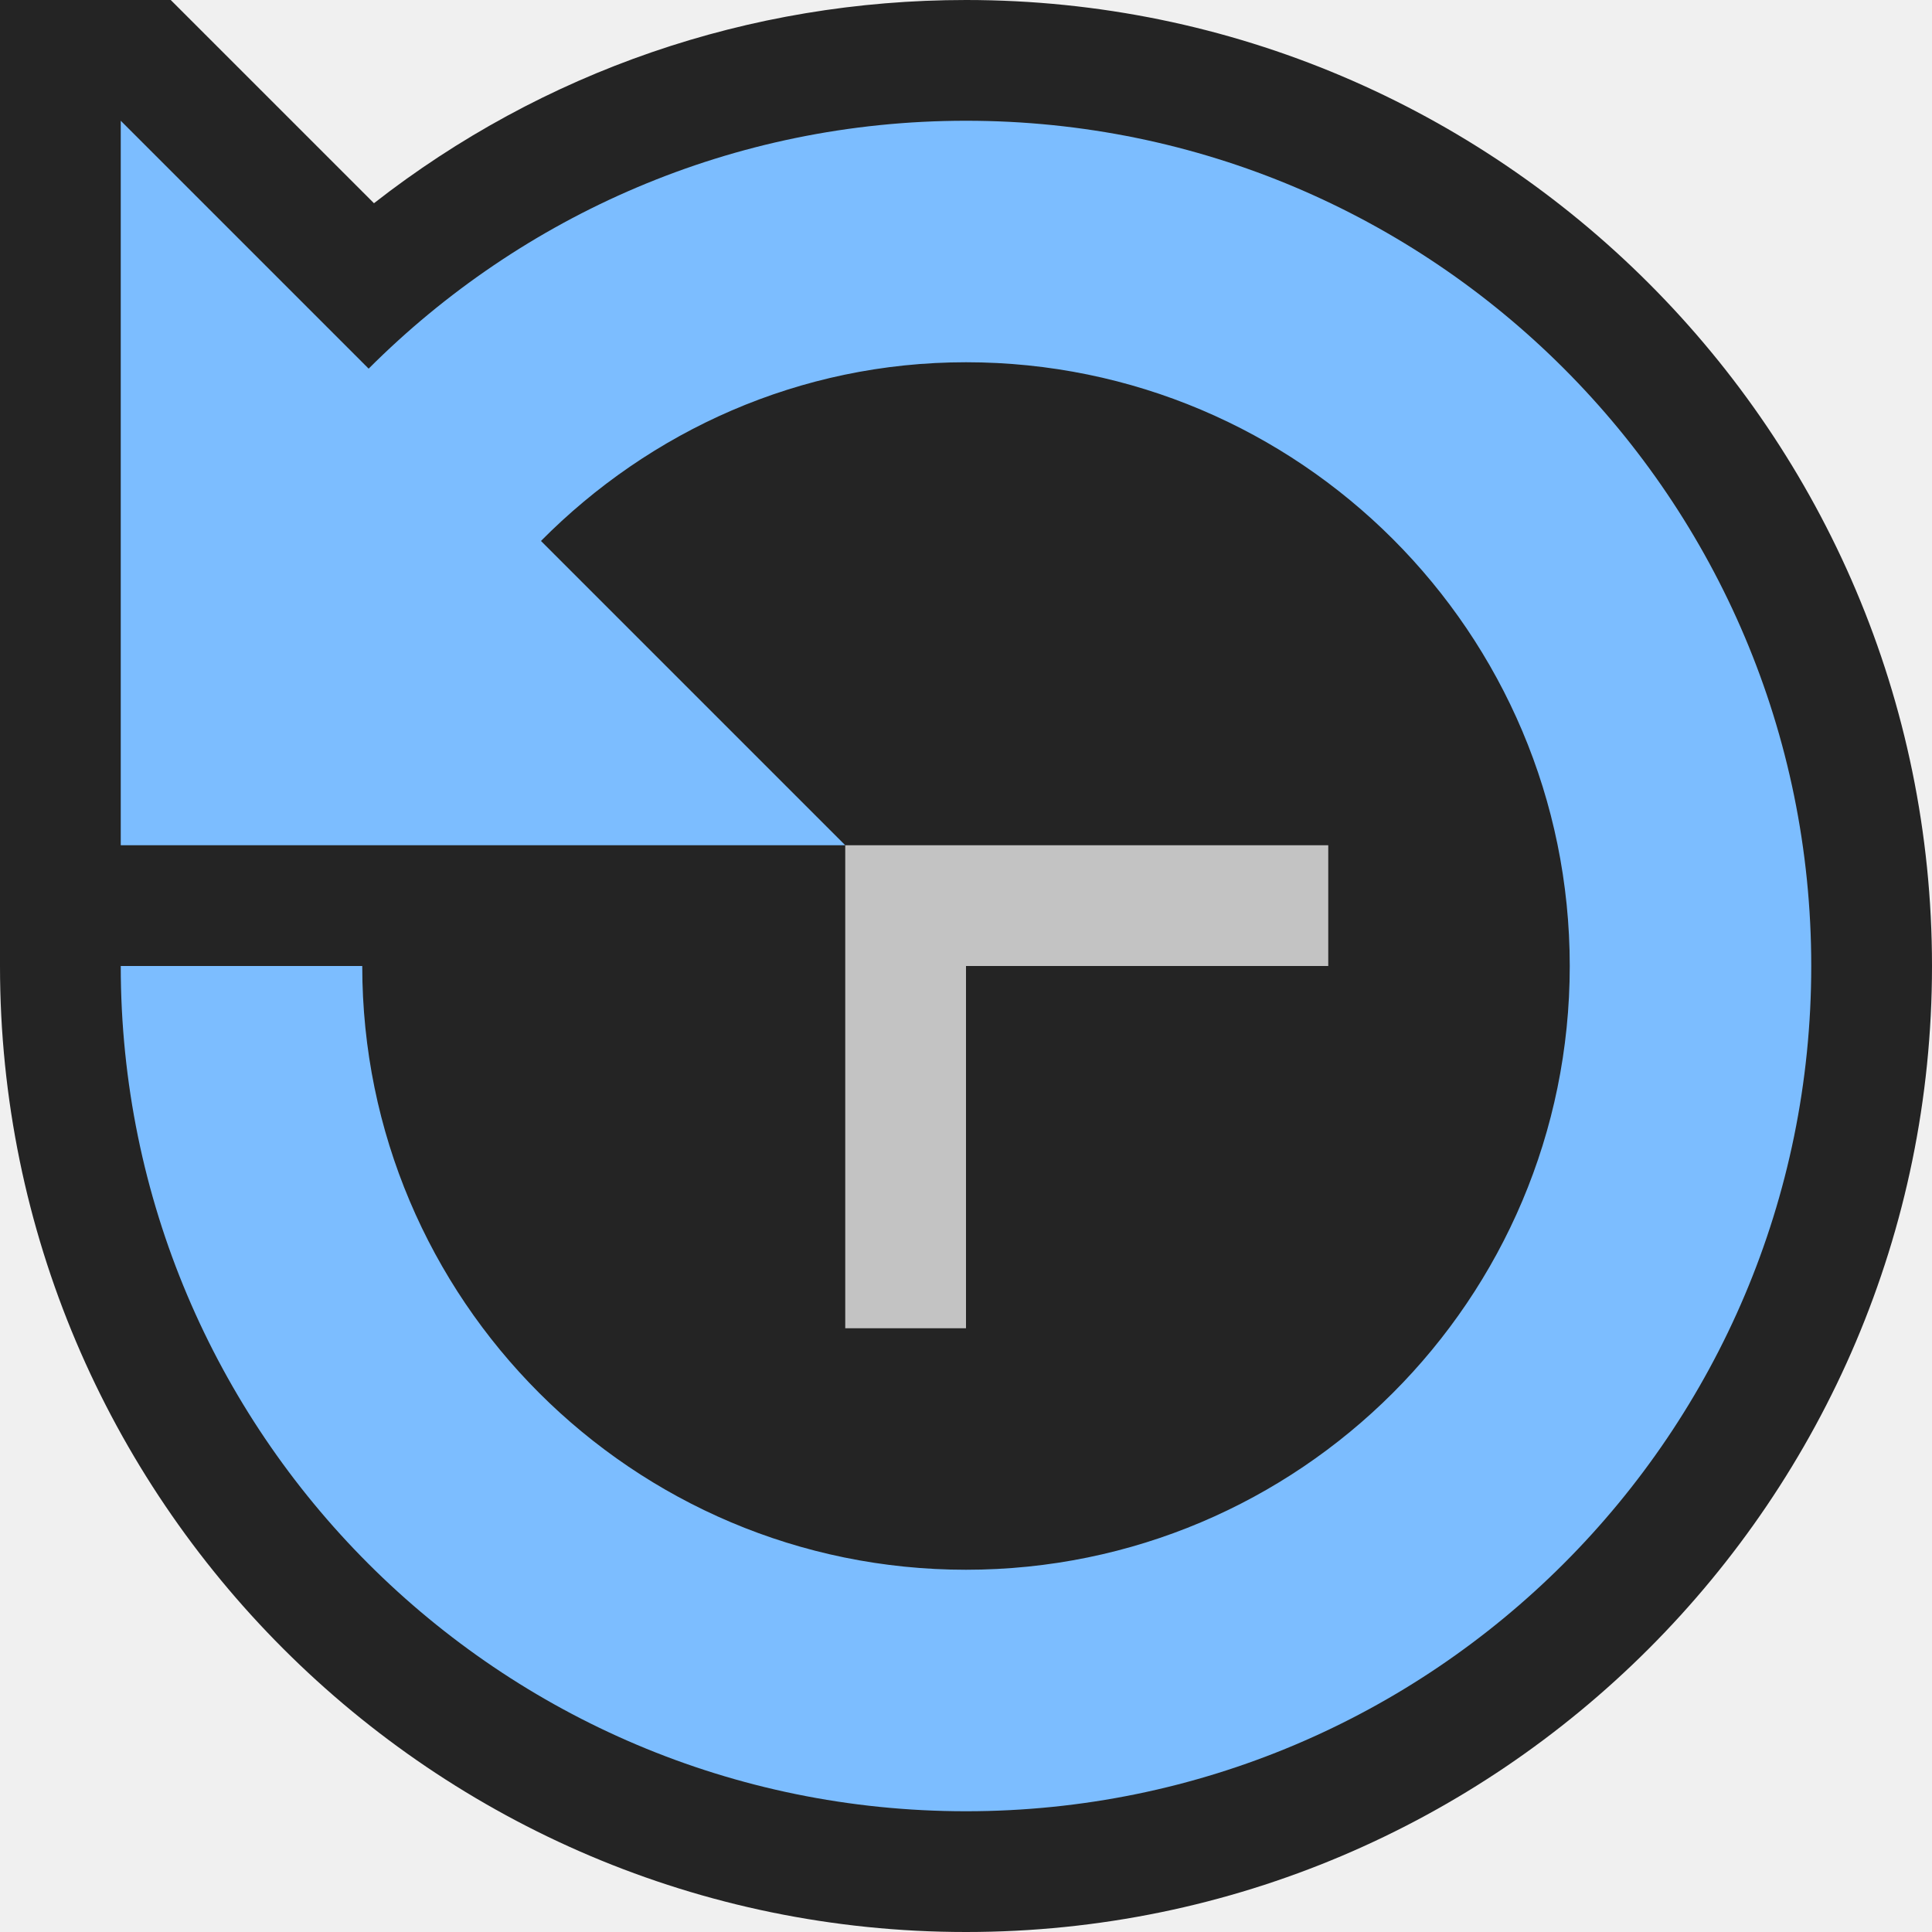
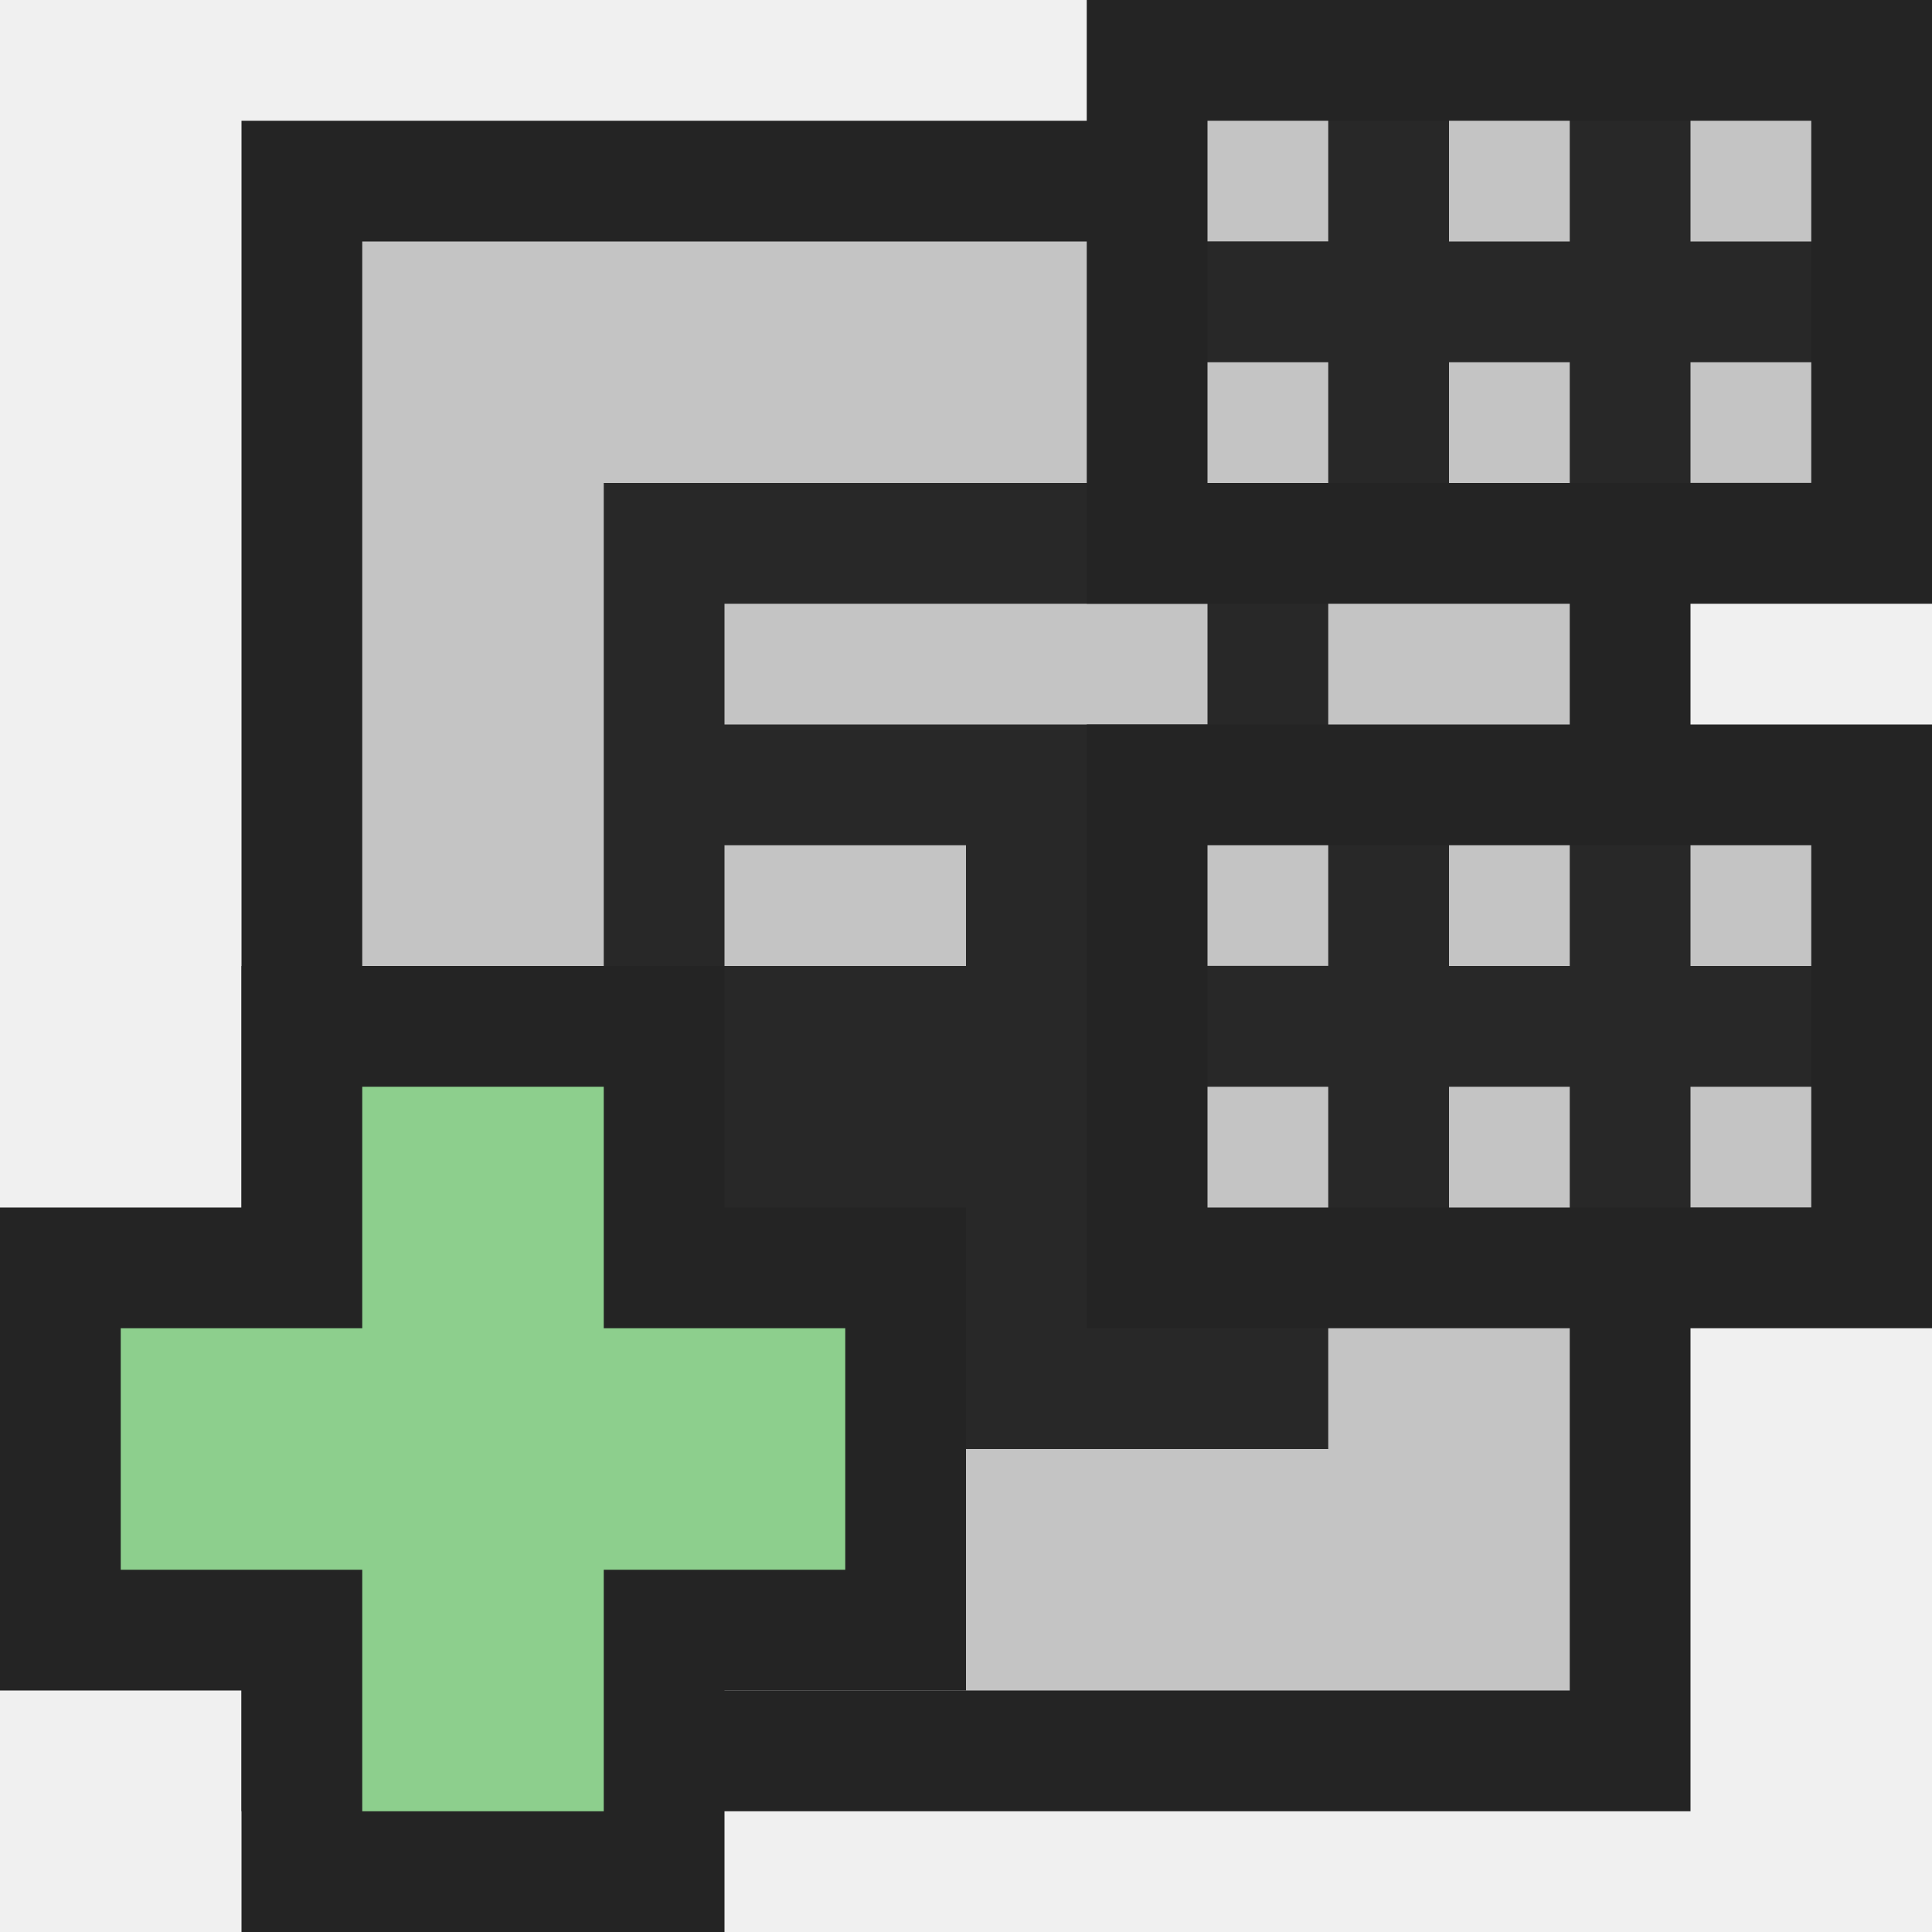
<svg xmlns="http://www.w3.org/2000/svg" xmlns:ns1="urn:schemas-jetbrains-com:tisvg" ns1:v="1" width="16" height="16" viewBox="0,0,16,16">
  <g>
    <path fill-rule="evenodd" d="M0,0L16,0L16,16L0,16Z" fill="#FFFFFF" opacity="0" />
-     <path fill-rule="evenodd" d="M8,8.1787109706965566E-07C6.202,8.1787109706965566E-07,4.494,0.592,3.097,1.683L1.414,8.1787109706965566E-07L0,8.1787109706965566E-07L0,8C0,12.411,3.589,16,8,16C12.411,16,16,12.411,16,8C16,3.589,12.411,8.1787109706965566E-07,8,8.1787109706965566E-07Z" fill="#242424" />
-     <path fill-rule="evenodd" d="M8,1C6.067,1,4.319,1.786,3.053,3.053L1,1L1,7L7,7L4.48,4.48C5.381,3.571,6.619,3,8,3C10.761,3,13,5.239,13,8C13,10.761,10.761,13,8,13C5.239,13,3,10.761,3,8L1,8C1,11.866,4.134,15,8,15C11.866,15,15,11.866,15,8C15,4.134,11.866,1,8,1Z" fill="#7CBDFF" />
-     <path fill-rule="evenodd" d="M8,11L7,11L7,7L11,7L11,8L8,8L8,11Z" fill="#C3C3C3" />
+     <path fill-rule="evenodd" d="M14,15L2,15L2,1L14,1L14,15Z" fill="#242424" />
+     <path fill-rule="evenodd" d="M13,14L3,14L3,2L13,2L13,14Z" fill="#C4C4C4" />
+     <path fill-rule="evenodd" d="M11,12L5,12L5,4L11,4L11,12Z" fill="#282828" />
+     <path fill-rule="evenodd" d="M8,7L6,7L6,8L8,8M10,6L6,6L6,5L10,5L10,6Z" fill="#C4C4C4" />
+     <path fill-rule="evenodd" d="M16,5L9,5L9,-1.3580322288930802E-07L16,-1.3580322288930802E-07L16,5Z" fill="#242424" />
+     <path fill-rule="evenodd" d="M15,4L10,4L10,1L15,1L15,4Z" fill="#282828" />
+     <path fill-rule="evenodd" d="M14,3.999L15,3.999L15,3L14,3M10,4L11,4L11,3L10,3M12,4L13,4L13,3L12,3M15,1L14,1L14,2L15,2M13,1L12,1L12,2L13,2M11,1.999L10,1.999L10,1L11,1L11,1.999Z" fill="#C4C4C4" />
+     <path fill-rule="evenodd" d="M16,11L9,11L9,6L16,6L16,11Z" fill="#242424" />
+     <path fill-rule="evenodd" d="M15,10L10,10L10,7L15,7L15,10Z" fill="#282828" />
+     <path fill-rule="evenodd" d="M14,9.999L15,9.999L15,9L14,9M10,10L11,10L11,9L10,9M12,10L13,10L13,9L12,9M15,7L14,7L14,8L15,8M13,7L12,7L12,8L13,8M11,7.999L10,7.999L10,7L11,7L11,7.999Z" fill="#C4C4C4" />
+     <path fill-rule="evenodd" d="M2,16L2,14L0,14L0,10L2,10L2,8L6,8L6,10L8,10L8,14L6,14L6,16L2,16Z" fill="#242424" />
+     <path fill-rule="evenodd" d="M7,11L5,11L5,9L3,9L3,11L1,11L1,13L3,13L3,15L5,15L5,13L7,13L7,11Z" fill="#8DCF8D" />
  </g>
</svg>
